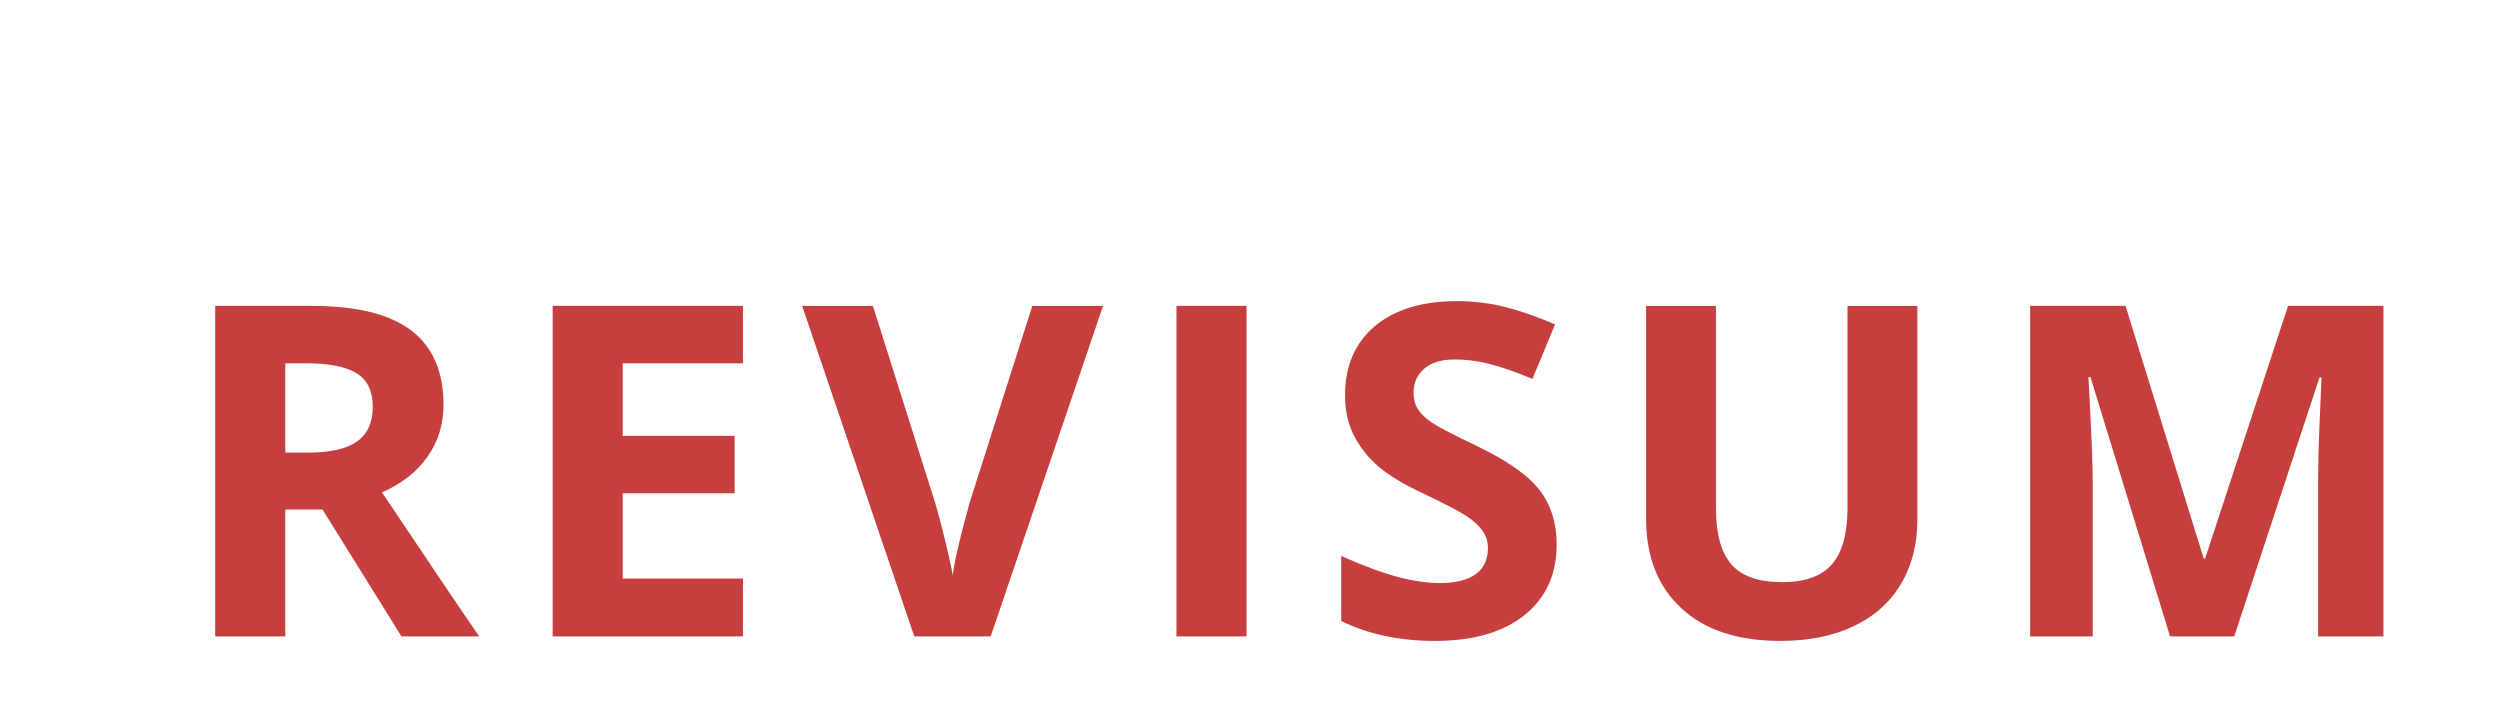
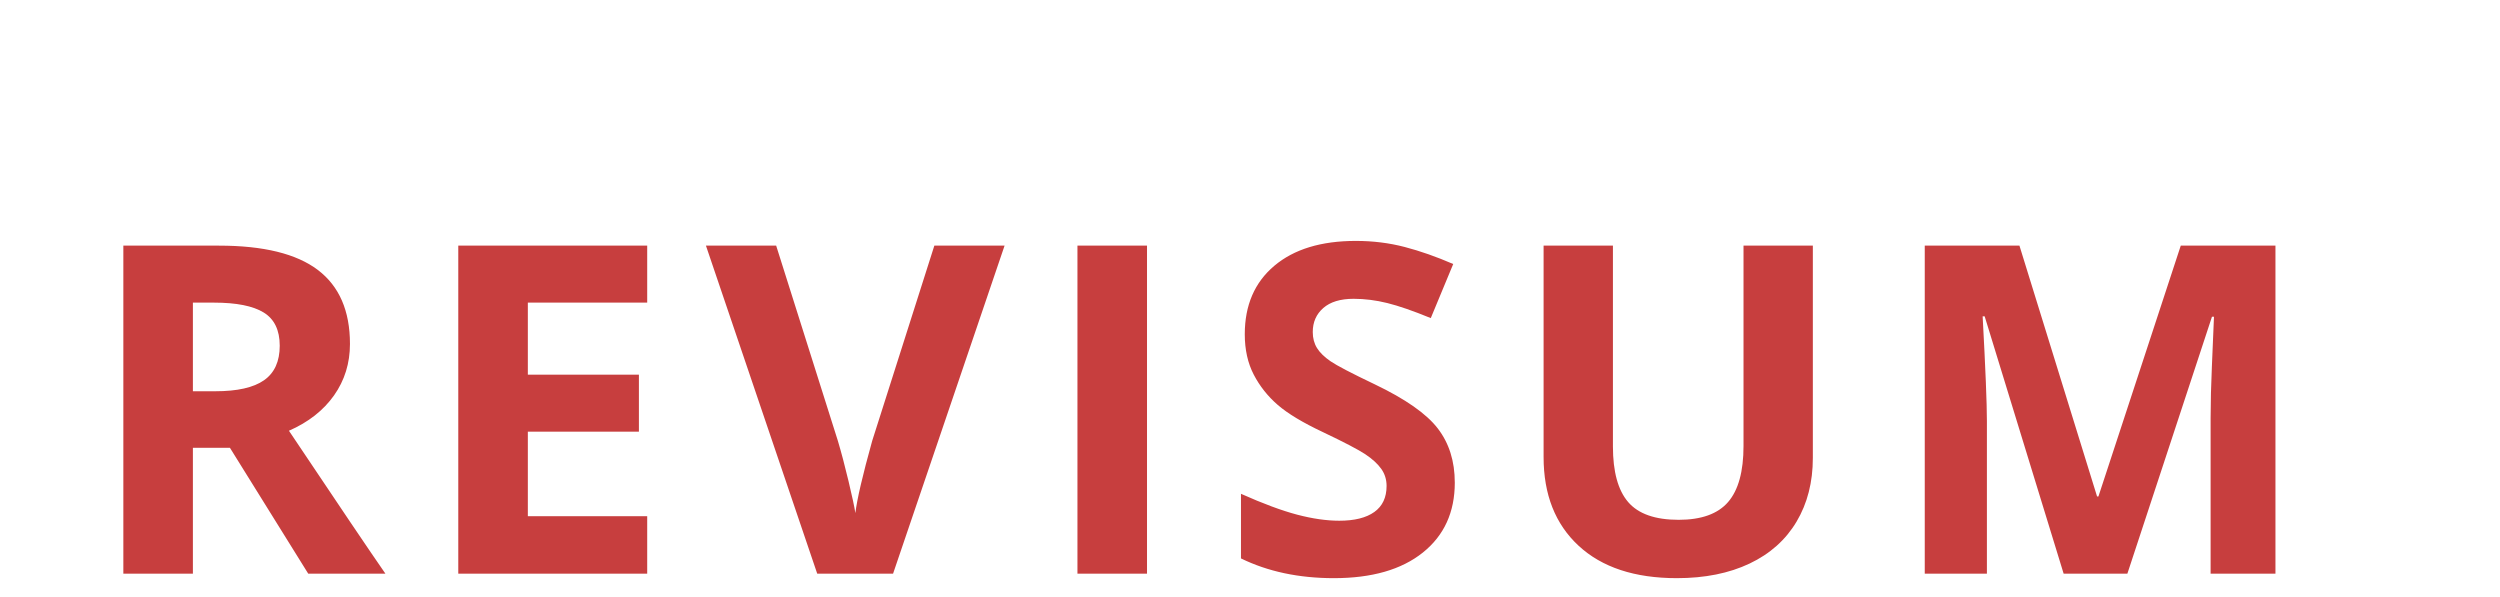
- <svg xmlns="http://www.w3.org/2000/svg" version="1.1" width="216" height="62" style="">
-   <path fill="#c73e3e" d="M24.648,39.105l1.953,0q2.871,0,4.238-0.957t1.367-3.008q0-2.031-1.396-2.891t-4.326-0.859l-1.836,0l0,7.715z M24.648,44.027l0,10.957l-6.055,0l0-28.555l8.32,0q5.82,0,8.613,2.119t2.793,6.436q0,2.52-1.387,4.482t-3.926,3.076q6.445,9.629,8.398,12.441l-6.719,0l-6.816-10.957l-3.223,0z M64.195,54.984l-16.445,0l0-28.555l16.445,0l0,4.961l-10.391,0l0,6.27l9.668,0l0,4.961l-9.668,0l0,7.363l10.391,0l0,5z M89.19,26.43l6.113,0l-9.707,28.555l-6.602,0l-9.688-28.555l6.113,0l5.371,16.992q0.449,1.504,0.928,3.506t0.596,2.783q0.215-1.797,1.465-6.289z M101.647,54.984l0-28.555l6.055,0l0,28.555l-6.055,0z M134.494,47.055q0,3.867-2.783,6.094t-7.744,2.227q-4.57,0-8.086-1.719l0-5.625q2.891,1.289,4.893,1.816t3.662,0.527q1.992,0,3.057-0.762t1.064-2.266q0-0.84-0.469-1.494t-1.377-1.26t-3.701-1.934q-2.617-1.23-3.926-2.363t-2.09-2.637t-0.781-3.516q0-3.789,2.568-5.957t7.1-2.168q2.227,0,4.248,0.527t4.229,1.484l-1.953,4.707q-2.285-0.938-3.779-1.309t-2.939-0.371q-1.719,0-2.637,0.801t-0.918,2.09q0,0.801,0.371,1.396t1.182,1.152t3.838,2.002q4.004,1.914,5.488,3.838t1.484,4.717z M165.661,26.43l0,18.477q0,3.164-1.416,5.547t-4.092,3.652t-6.328,1.27q-5.508,0-8.555-2.822t-3.047-7.725l0-18.398l6.035,0l0,17.48q0,3.301,1.328,4.844t4.395,1.543q2.969,0,4.307-1.553t1.338-4.873l0-17.441l6.035,0z M187.493,54.984l-6.875-22.402l-0.176,0q0.371,6.836,0.371,9.121l0,13.281l-5.41,0l0-28.555l8.242,0l6.758,21.836l0.117,0l7.168-21.836l8.242,0l0,28.555l-5.645,0l0-13.516q0-0.957,0.029-2.207t0.264-6.641l-0.176,0l-7.363,22.363l-5.547,0z" />
+ <svg xmlns="http://www.w3.org/2000/svg" version="1.1" width="457" height="109" style="">
+   <path fill="#c73e3e" d="M35.262,71.521l4.102,0q6.029,0,8.9-2.01t2.871-6.316q0-4.266-2.933-6.07t-9.085-1.805l-3.855,0l0,16.201z M35.262,81.857l0,23.01l-12.715,0l0-59.965l17.473,0q12.223,0,18.088,4.45t5.865,13.515q0,5.291-2.912,9.413t-8.244,6.46q13.535,20.221,17.637,26.127l-14.109,0l-14.314-23.01l-6.768,0z M118.309,104.867l-34.535,0l0-59.965l34.535,0l0,10.418l-21.82,0l0,13.166l20.303,0l0,10.418l-20.303,0l0,15.463l21.82,0l0,10.5z M170.799,44.902l12.838,0l-20.385,59.965l-13.863,0l-20.344-59.965l12.838,0l11.279,35.684q0.943,3.158,1.948,7.362t1.251,5.845q0.451-3.773,3.076-13.207z M196.958,104.867l0-59.965l12.715,0l0,59.965l-12.715,0z M265.937,88.215q0,8.121-5.845,12.797t-16.263,4.676q-9.598,0-16.98-3.609l0-11.812q6.07,2.707,10.274,3.814t7.69,1.107q4.184,0,6.419-1.6t2.235-4.758q0-1.764-0.984-3.138t-2.892-2.646t-7.772-4.061q-5.496-2.584-8.244-4.963t-4.389-5.537t-1.641-7.383q0-7.957,5.394-12.51t14.909-4.553q4.676,0,8.921,1.107t8.88,3.117l-4.102,9.885q-4.799-1.969-7.937-2.748t-6.173-0.779q-3.609,0-5.537,1.682t-1.928,4.389q0,1.682,0.779,2.933t2.481,2.42t8.06,4.204q8.408,4.02,11.525,8.06t3.117,9.905z M331.388,44.902l0,38.801q0,6.645-2.974,11.648t-8.593,7.67t-13.289,2.666q-11.566,0-17.965-5.927t-6.398-16.222l0-38.637l12.674,0l0,36.709q0,6.932,2.789,10.172t9.229,3.24q6.234,0,9.044-3.261t2.81-10.233l0-36.627l12.674,0z M377.234,104.867l-14.438-47.045l-0.369,0q0.779,14.355,0.779,19.154l0,27.891l-11.361,0l0-59.965l17.309,0l14.191,45.855l0.246,0l15.053-45.855l17.309,0l0,59.965l-11.854,0l0-28.383q0-2.01,0.062-4.635t0.554-13.945l-0.369,0l-15.463,46.963l-11.648,0z" />
  <path fill="#" d="" />
</svg>
